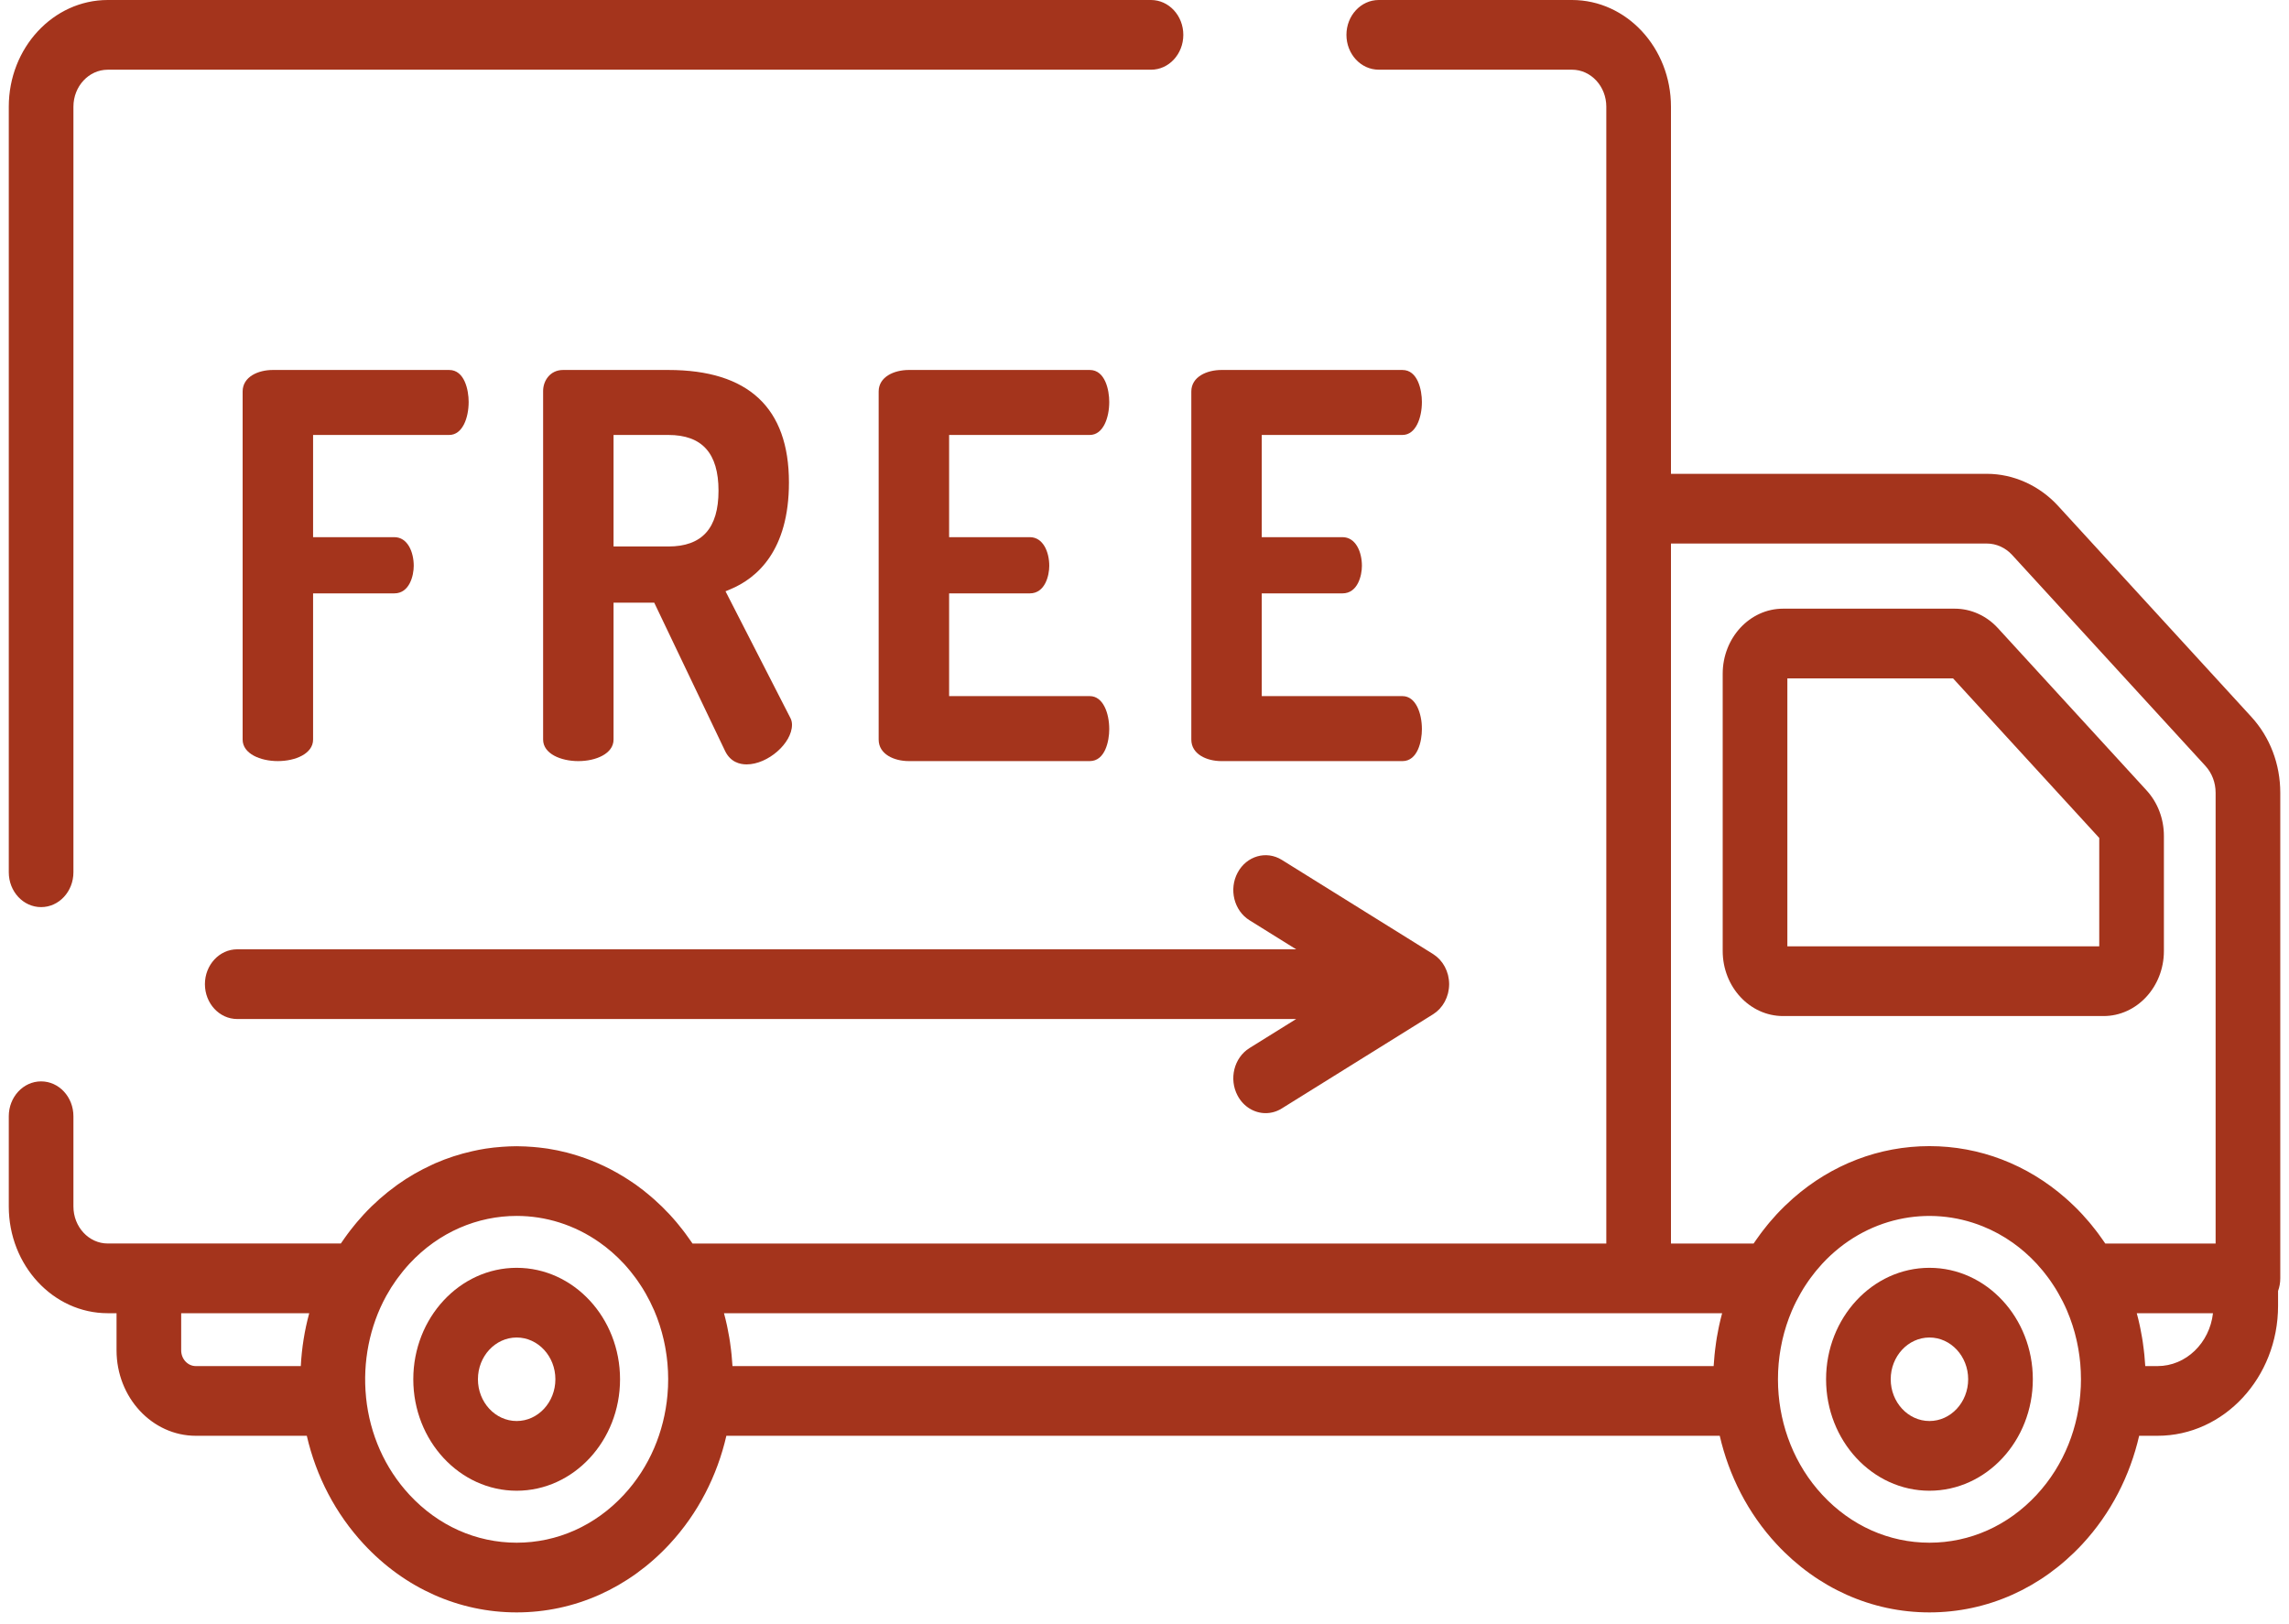
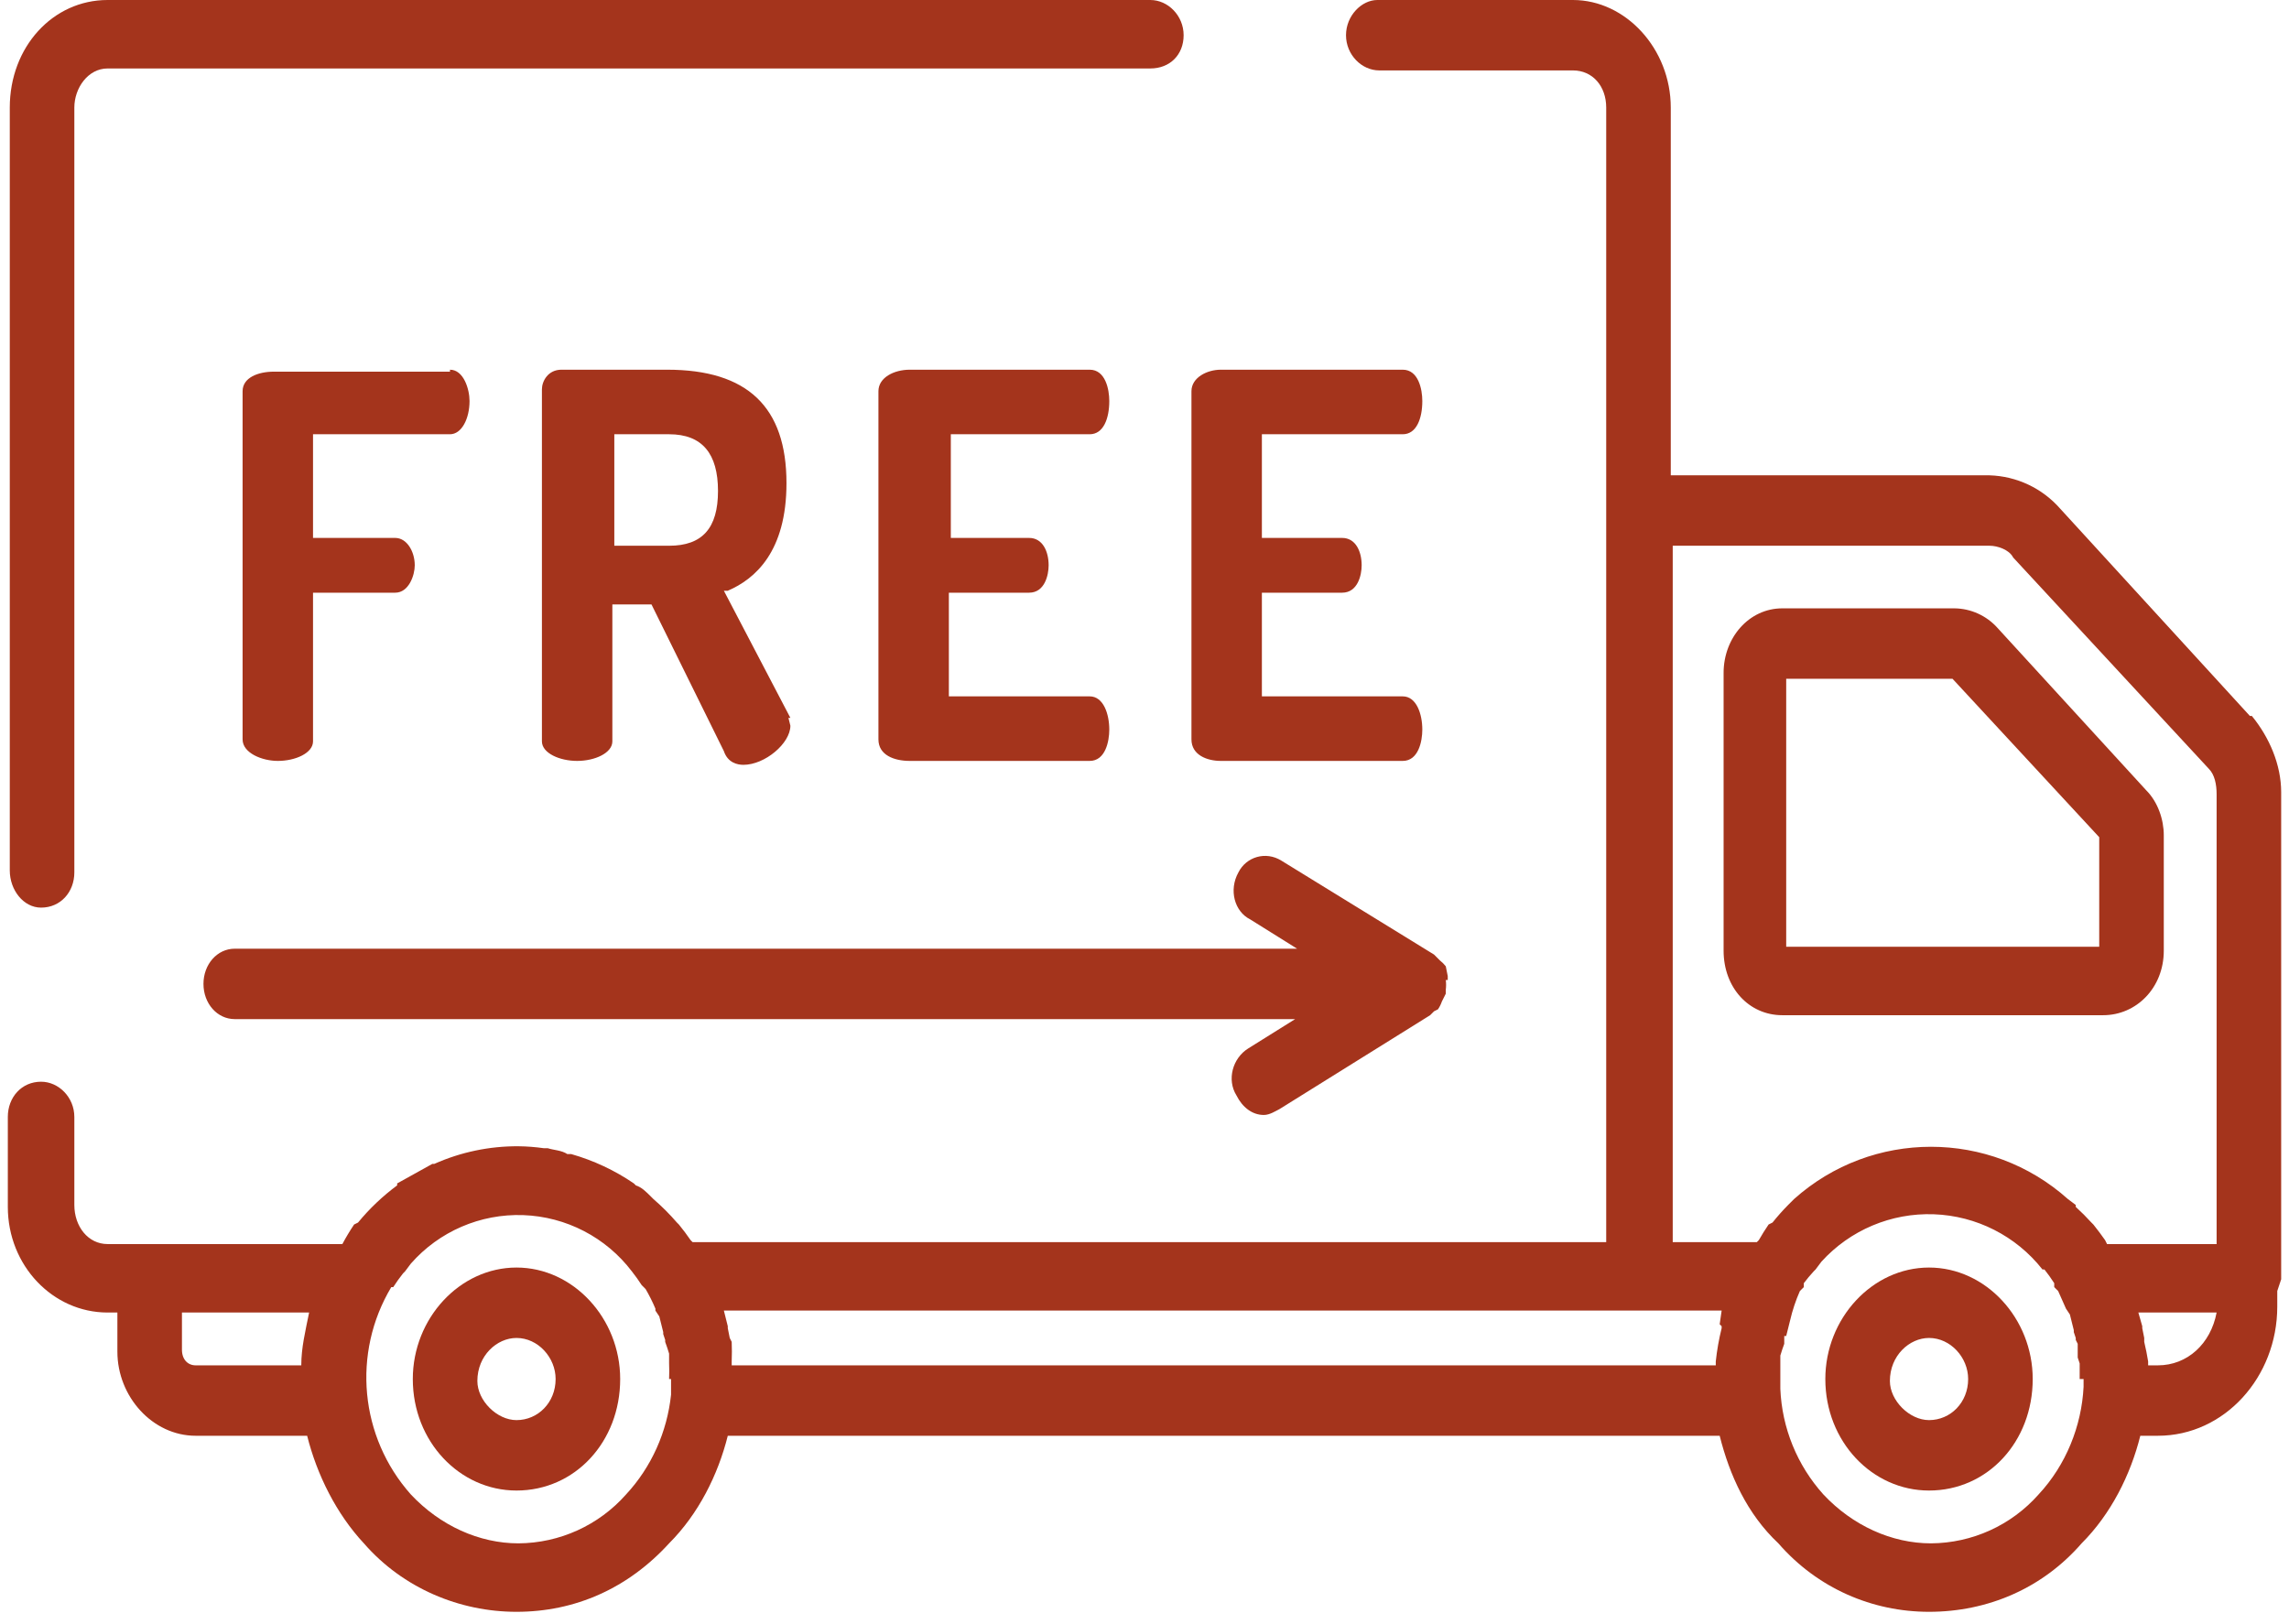
- <svg xmlns="http://www.w3.org/2000/svg" width="117" height="83" viewBox="0 0 117 83" fill="none">
-   <path d="M109.716 40.403L102.116 32.106C101.541 31.478 100.741 31.117 99.922 31.117H91.139C89.438 31.117 88.054 32.609 88.054 34.443V48.617C88.054 50.451 89.438 51.943 91.139 51.943H107.522C109.222 51.943 110.606 50.451 110.606 48.617V42.74C110.606 41.859 110.29 41.029 109.716 40.403ZM107.301 48.379H91.359V34.681H99.829L107.301 42.838V48.379Z" fill="#A4341C" />
-   <path d="M74.058 50.097C74.056 50.078 74.053 50.06 74.05 50.041C74.043 49.986 74.032 49.932 74.02 49.879C74.016 49.861 74.012 49.844 74.008 49.828C73.972 49.689 73.921 49.558 73.856 49.436C73.849 49.422 73.841 49.409 73.834 49.396C73.807 49.349 73.779 49.303 73.749 49.258C73.738 49.243 73.728 49.227 73.717 49.212C73.679 49.16 73.639 49.11 73.595 49.062C73.593 49.06 73.591 49.057 73.589 49.055C73.543 49.005 73.494 48.959 73.443 48.916C73.429 48.904 73.416 48.894 73.402 48.883C73.359 48.849 73.314 48.817 73.269 48.787C73.26 48.782 73.253 48.775 73.245 48.77L65.518 43.959C64.727 43.467 63.717 43.759 63.261 44.611C62.804 45.463 63.075 46.553 63.865 47.045L66.252 48.531H12.126C11.214 48.531 10.474 49.329 10.474 50.313C10.474 51.297 11.214 52.095 12.126 52.095H66.252L63.865 53.581C63.075 54.073 62.804 55.163 63.261 56.015C63.567 56.587 64.122 56.907 64.693 56.907C64.973 56.907 65.258 56.83 65.518 56.667L73.245 51.856C73.253 51.851 73.26 51.845 73.269 51.839C73.314 51.81 73.359 51.778 73.402 51.743C73.416 51.732 73.429 51.721 73.443 51.71C73.494 51.667 73.543 51.621 73.589 51.571C73.591 51.569 73.593 51.566 73.595 51.564C73.638 51.517 73.679 51.466 73.717 51.414C73.728 51.399 73.738 51.383 73.749 51.368C73.779 51.323 73.807 51.277 73.834 51.23C73.841 51.217 73.849 51.204 73.856 51.19C73.921 51.068 73.972 50.937 74.008 50.798C74.012 50.782 74.016 50.764 74.02 50.747C74.033 50.694 74.043 50.64 74.05 50.585C74.053 50.566 74.056 50.548 74.058 50.529C74.066 50.458 74.072 50.386 74.072 50.313C74.072 50.24 74.066 50.168 74.058 50.097Z" fill="#A4341C" />
-   <path d="M58.832 0H5.507C2.718 0 0.449 2.447 0.449 5.455V44.593C0.449 45.577 1.188 46.374 2.101 46.374C3.013 46.374 3.753 45.577 3.753 44.593V5.455C3.753 4.412 4.54 3.564 5.507 3.564H58.832C59.745 3.564 60.484 2.766 60.484 1.782C60.484 0.798 59.745 0 58.832 0Z" fill="#A4341C" />
-   <path d="M115.076 36.648L105.198 25.864C104.243 24.821 102.915 24.223 101.556 24.223H85.41V5.455C85.41 2.447 83.141 0 80.352 0H70.474C69.561 0 68.822 0.798 68.822 1.782C68.822 2.766 69.561 3.563 70.474 3.563H80.352C81.319 3.563 82.105 4.412 82.105 5.455V63.572H35.396C35.382 63.55 35.366 63.529 35.352 63.507C35.32 63.46 35.287 63.414 35.254 63.368C35.184 63.267 35.113 63.167 35.039 63.068C35.001 63.016 34.962 62.964 34.922 62.913C34.847 62.815 34.77 62.718 34.691 62.623C34.655 62.578 34.619 62.533 34.582 62.489C34.465 62.352 34.347 62.216 34.224 62.084C33.974 61.814 33.714 61.561 33.446 61.323C33.384 61.267 33.321 61.213 33.257 61.159C33.008 60.947 32.754 60.745 32.492 60.559C32.461 60.537 32.429 60.517 32.397 60.495C32.212 60.366 32.023 60.245 31.832 60.129C31.002 59.624 30.124 59.245 29.22 58.99C29.14 58.968 29.061 58.945 28.981 58.924C28.657 58.841 28.331 58.773 28.002 58.722C28 58.721 27.998 58.721 27.997 58.721C27.947 58.713 27.897 58.708 27.848 58.701C27.646 58.673 27.444 58.651 27.242 58.635C26.99 58.615 26.737 58.602 26.485 58.6C26.459 58.6 26.434 58.598 26.409 58.598C26.156 58.598 25.903 58.611 25.651 58.629C25.374 58.649 25.097 58.678 24.822 58.721C24.592 58.756 24.363 58.803 24.136 58.854C23.494 58.998 22.862 59.202 22.248 59.469C22.183 59.498 22.12 59.53 22.056 59.559C21.459 59.834 20.879 60.165 20.326 60.559C20.306 60.572 20.288 60.588 20.268 60.602C19.677 61.028 19.115 61.521 18.594 62.083C18.475 62.212 18.36 62.343 18.246 62.477C18.203 62.528 18.162 62.58 18.12 62.631C18.053 62.712 17.987 62.794 17.922 62.878C17.87 62.946 17.818 63.014 17.767 63.083C17.719 63.149 17.671 63.215 17.623 63.282C17.565 63.364 17.508 63.446 17.451 63.529C17.442 63.543 17.432 63.557 17.422 63.571H5.507C4.54 63.571 3.753 62.723 3.753 61.679V57.065C3.753 56.081 3.014 55.283 2.101 55.283C1.188 55.283 0.449 56.081 0.449 57.065V61.679C0.449 64.688 2.718 67.135 5.507 67.135H5.957V69.031C5.957 71.441 7.775 73.401 10.009 73.401H15.682C16.16 75.48 17.154 77.386 18.594 78.939C20.681 81.19 23.457 82.43 26.409 82.43C29.361 82.43 32.137 81.19 34.224 78.939C35.693 77.355 36.66 75.432 37.128 73.401H87.903C88.371 75.432 89.338 77.355 90.807 78.939C92.895 81.19 95.67 82.43 98.622 82.43C101.575 82.43 104.35 81.19 106.438 78.939C107.906 77.355 108.874 75.432 109.341 73.401H110.28C113.677 73.401 116.441 70.421 116.441 66.758V65.999C116.513 65.798 116.554 65.581 116.554 65.353V40.528C116.554 39.066 116.029 37.688 115.076 36.648ZM15.375 69.838H10.009C9.597 69.838 9.261 69.477 9.261 69.032V67.135H15.806C15.568 68.007 15.423 68.913 15.375 69.838ZM34.152 70.542C34.152 70.659 34.149 70.776 34.145 70.892C34.144 70.906 34.144 70.92 34.143 70.933C34.137 71.056 34.129 71.179 34.118 71.302C34.118 71.307 34.117 71.313 34.117 71.319C33.95 73.182 33.208 74.996 31.887 76.419C30.424 77.998 28.478 78.867 26.409 78.867C24.339 78.867 22.394 77.998 20.93 76.419C19.674 75.064 18.904 73.326 18.711 71.448C18.71 71.441 18.71 71.434 18.71 71.427C18.528 69.633 18.892 67.799 19.736 66.262C19.736 66.261 19.736 66.261 19.736 66.261C19.817 66.115 19.902 65.971 19.991 65.829C20 65.815 20.01 65.8 20.019 65.786C20.094 65.669 20.172 65.554 20.252 65.441C20.276 65.407 20.3 65.374 20.325 65.341C20.396 65.244 20.469 65.149 20.544 65.056C20.57 65.023 20.595 64.99 20.622 64.958C20.722 64.837 20.824 64.718 20.931 64.603C22.441 62.975 24.425 62.161 26.409 62.161C27.888 62.161 29.366 62.614 30.649 63.519C31.087 63.828 31.503 64.189 31.888 64.604C31.994 64.718 32.096 64.837 32.195 64.957C32.227 64.996 32.258 65.035 32.289 65.075C32.355 65.157 32.42 65.242 32.483 65.327C32.518 65.375 32.553 65.424 32.588 65.473C32.643 65.552 32.697 65.632 32.749 65.713C32.784 65.766 32.82 65.819 32.853 65.874C32.904 65.956 32.953 66.041 33.002 66.125C33.159 66.401 33.302 66.684 33.428 66.974C33.434 66.987 33.44 67.001 33.446 67.015C33.49 67.119 33.531 67.223 33.572 67.328C33.579 67.349 33.587 67.368 33.595 67.389C33.634 67.496 33.672 67.603 33.707 67.711C33.712 67.726 33.717 67.74 33.722 67.755C33.76 67.874 33.796 67.994 33.829 68.114C33.839 68.15 33.847 68.186 33.857 68.223C33.879 68.305 33.9 68.387 33.919 68.469C33.931 68.522 33.942 68.574 33.953 68.626C33.968 68.694 33.982 68.763 33.995 68.831C34.005 68.886 34.015 68.941 34.024 68.996C34.036 69.067 34.047 69.138 34.057 69.209C34.065 69.259 34.072 69.309 34.079 69.36C34.091 69.454 34.101 69.548 34.11 69.642C34.112 69.669 34.116 69.695 34.118 69.722C34.129 69.851 34.138 69.98 34.144 70.109C34.144 70.112 34.144 70.116 34.144 70.119C34.15 70.245 34.152 70.371 34.153 70.496C34.153 70.511 34.153 70.526 34.152 70.542ZM87.874 67.756C87.862 67.811 87.852 67.866 87.84 67.921C87.809 68.073 87.78 68.225 87.754 68.378C87.742 68.453 87.73 68.529 87.719 68.605C87.7 68.735 87.682 68.865 87.667 68.996C87.656 69.086 87.646 69.176 87.637 69.267C87.626 69.378 87.618 69.489 87.61 69.6C87.605 69.68 87.596 69.759 87.591 69.838H37.44C37.436 69.762 37.427 69.686 37.422 69.609C37.414 69.494 37.405 69.379 37.394 69.264C37.385 69.176 37.375 69.088 37.365 69C37.349 68.867 37.331 68.734 37.312 68.602C37.3 68.528 37.289 68.454 37.277 68.38C37.251 68.226 37.222 68.072 37.19 67.918C37.179 67.865 37.169 67.811 37.158 67.758C37.112 67.549 37.062 67.342 37.006 67.136H88.025C87.969 67.341 87.919 67.548 87.874 67.756ZM106.366 70.531C106.366 70.654 106.363 70.778 106.358 70.901C106.357 70.909 106.357 70.917 106.356 70.925C106.266 72.925 105.514 74.896 104.101 76.419C102.637 77.998 100.692 78.867 98.622 78.867C96.553 78.867 94.607 77.998 93.144 76.419C91.731 74.895 90.979 72.925 90.888 70.925C90.888 70.917 90.888 70.909 90.887 70.901C90.882 70.778 90.879 70.655 90.879 70.532C90.879 70.521 90.879 70.511 90.879 70.501C90.879 70.24 90.89 69.98 90.913 69.72C90.915 69.698 90.918 69.676 90.92 69.654C90.929 69.555 90.94 69.456 90.953 69.357C90.959 69.309 90.966 69.261 90.973 69.214C90.984 69.14 90.995 69.067 91.008 68.993C91.017 68.94 91.026 68.887 91.037 68.834C91.05 68.764 91.064 68.694 91.079 68.624C91.09 68.573 91.101 68.522 91.112 68.471C91.132 68.385 91.154 68.3 91.176 68.216C91.185 68.183 91.193 68.149 91.202 68.116C91.235 67.995 91.271 67.874 91.31 67.754C91.314 67.741 91.319 67.729 91.323 67.716C91.359 67.606 91.397 67.496 91.438 67.386C91.445 67.368 91.452 67.35 91.459 67.332C91.499 67.225 91.542 67.117 91.588 67.01C91.593 66.999 91.597 66.988 91.603 66.977C91.729 66.683 91.874 66.397 92.035 66.118C92.082 66.036 92.128 65.955 92.178 65.875C92.212 65.819 92.248 65.765 92.284 65.71C92.336 65.63 92.389 65.551 92.443 65.474C92.478 65.424 92.514 65.375 92.55 65.326C92.612 65.241 92.677 65.157 92.742 65.075C92.774 65.035 92.805 64.996 92.837 64.956C92.936 64.836 93.038 64.718 93.144 64.603C95.36 62.214 98.595 61.58 101.354 62.696C101.886 62.911 102.401 63.189 102.887 63.535C103.316 63.84 103.723 64.196 104.101 64.603C104.207 64.718 104.309 64.836 104.408 64.956C104.441 64.996 104.472 65.037 104.505 65.077C104.569 65.159 104.633 65.24 104.694 65.324C104.731 65.374 104.768 65.425 104.804 65.477C104.857 65.552 104.908 65.629 104.958 65.706C104.995 65.763 105.033 65.819 105.068 65.877C105.117 65.955 105.163 66.035 105.208 66.114C105.37 66.395 105.516 66.683 105.644 66.979C105.648 66.989 105.652 66.998 105.656 67.008C105.702 67.116 105.746 67.226 105.788 67.337C105.794 67.352 105.8 67.368 105.806 67.384C105.848 67.497 105.888 67.611 105.925 67.725C105.928 67.734 105.931 67.743 105.934 67.751C105.973 67.873 106.01 67.995 106.044 68.118C106.051 68.146 106.058 68.175 106.066 68.203C106.089 68.293 106.112 68.383 106.133 68.474C106.144 68.522 106.154 68.57 106.165 68.618C106.18 68.691 106.195 68.764 106.209 68.837C106.219 68.888 106.228 68.939 106.237 68.99C106.249 69.066 106.261 69.142 106.272 69.218C106.279 69.263 106.286 69.309 106.292 69.355C106.305 69.457 106.316 69.559 106.326 69.661C106.327 69.68 106.33 69.699 106.332 69.719C106.354 69.979 106.366 70.24 106.366 70.501C106.366 70.511 106.366 70.521 106.366 70.531ZM110.28 69.838H109.653C109.649 69.763 109.64 69.688 109.635 69.612C109.627 69.496 109.618 69.38 109.607 69.263C109.598 69.175 109.588 69.087 109.577 68.999C109.562 68.867 109.544 68.735 109.525 68.603C109.513 68.528 109.502 68.453 109.489 68.379C109.464 68.225 109.435 68.073 109.404 67.921C109.392 67.866 109.382 67.811 109.37 67.757C109.325 67.549 109.275 67.341 109.219 67.136H113.114C112.942 68.656 111.736 69.838 110.28 69.838ZM107.609 63.572C107.595 63.55 107.58 63.53 107.565 63.509C107.533 63.461 107.499 63.414 107.466 63.366C107.396 63.266 107.325 63.167 107.253 63.069C107.214 63.016 107.174 62.964 107.134 62.912C107.06 62.815 106.984 62.72 106.906 62.625C106.869 62.58 106.832 62.533 106.794 62.488C106.678 62.351 106.559 62.216 106.437 62.084C106.304 61.94 106.168 61.801 106.029 61.666C106.007 61.644 105.985 61.625 105.963 61.604C105.844 61.489 105.724 61.377 105.6 61.269C105.595 61.264 105.589 61.259 105.583 61.254C103.62 59.531 101.188 58.593 98.622 58.593C96.056 58.593 93.624 59.531 91.66 61.254C91.655 61.259 91.649 61.264 91.643 61.269C91.52 61.377 91.4 61.489 91.281 61.604C91.259 61.625 91.236 61.645 91.215 61.666C91.076 61.801 90.94 61.94 90.806 62.084C90.685 62.215 90.567 62.35 90.451 62.487C90.412 62.534 90.374 62.581 90.335 62.628C90.259 62.721 90.185 62.814 90.112 62.909C90.07 62.963 90.029 63.017 89.989 63.072C89.918 63.167 89.848 63.265 89.78 63.363C89.746 63.412 89.711 63.46 89.678 63.509C89.664 63.53 89.649 63.55 89.635 63.572H85.41V27.787H101.556C102.037 27.787 102.508 27.999 102.847 28.369L112.725 39.152C112.725 39.152 112.725 39.152 112.725 39.152C113.063 39.521 113.249 40.01 113.249 40.528V63.572H107.609Z" fill="#A4341C" />
-   <path d="M26.409 64.814C23.495 64.814 21.125 67.37 21.125 70.512C21.125 73.654 23.495 76.21 26.409 76.21C29.323 76.21 31.693 73.654 31.693 70.512C31.693 67.37 29.322 64.814 26.409 64.814ZM26.409 72.646C25.317 72.646 24.429 71.688 24.429 70.511C24.429 69.335 25.317 68.377 26.409 68.377C27.5 68.377 28.388 69.335 28.388 70.511C28.388 71.689 27.5 72.646 26.409 72.646Z" fill="#A4341C" />
-   <path d="M98.622 64.814C95.709 64.814 93.338 67.37 93.338 70.512C93.338 73.654 95.709 76.21 98.622 76.21C101.536 76.21 103.906 73.654 103.906 70.512C103.906 67.37 101.536 64.814 98.622 64.814ZM98.622 72.646C97.531 72.646 96.642 71.688 96.642 70.511C96.642 69.335 97.531 68.377 98.622 68.377C99.713 68.377 100.601 69.335 100.601 70.511C100.601 71.689 99.713 72.646 98.622 72.646Z" fill="#A4341C" />
-   <path d="M22.96 18.914H13.943C13.201 18.914 12.402 19.258 12.402 20.015V37.809C12.402 38.532 13.308 38.909 14.202 38.909C15.097 38.909 16.003 38.531 16.003 37.809V30.335H20.153C20.94 30.335 21.148 29.413 21.148 28.926C21.148 28.22 20.836 27.461 20.153 27.461H16.003V22.236H22.96C23.643 22.236 23.955 21.361 23.955 20.547C23.955 19.941 23.745 18.914 22.96 18.914Z" fill="#A4341C" />
-   <path d="M40.38 36.666L37.084 30.228L37.327 30.127C38.695 29.558 40.326 28.148 40.326 24.666C40.326 20.849 38.252 18.914 34.16 18.914H28.781C28.118 18.914 27.761 19.467 27.761 19.987V37.809C27.761 38.532 28.666 38.91 29.561 38.91C30.456 38.91 31.361 38.532 31.361 37.809V30.811H33.441L37.064 38.396C37.338 38.96 37.812 39.078 38.162 39.078C39.246 39.078 40.482 37.999 40.482 37.053C40.482 36.97 40.47 36.813 40.38 36.666ZM34.16 27.938H31.361V22.236H34.16C35.887 22.236 36.726 23.169 36.726 25.087C36.726 27.005 35.887 27.938 34.16 27.938Z" fill="#A4341C" />
-   <path d="M55.703 35.587H48.513V30.335H52.637C53.424 30.335 53.632 29.413 53.632 28.926C53.632 28.22 53.32 27.461 52.637 27.461H48.513V22.236H55.703C56.387 22.236 56.698 21.361 56.698 20.547C56.698 19.941 56.489 18.914 55.703 18.914H46.453C45.711 18.914 44.912 19.258 44.912 20.015V37.809C44.912 38.565 45.711 38.909 46.453 38.909H55.703C56.489 38.909 56.698 37.883 56.698 37.276C56.698 36.463 56.387 35.587 55.703 35.587Z" fill="#A4341C" />
-   <path d="M71.684 35.587H64.493V30.335H68.618C69.405 30.335 69.613 29.413 69.613 28.926C69.613 28.22 69.301 27.461 68.618 27.461H64.493V22.236H71.684C72.368 22.236 72.679 21.361 72.679 20.547C72.679 19.941 72.469 18.914 71.684 18.914H62.434C61.692 18.914 60.893 19.258 60.893 20.015V37.809C60.893 38.565 61.692 38.91 62.434 38.91H71.684C72.469 38.91 72.679 37.883 72.679 37.276C72.679 36.463 72.368 35.587 71.684 35.587Z" fill="#A4341C" />
+ <svg xmlns="http://www.w3.org/2000/svg" width="117" height="83" fill="none">
+   <path d="M109.7 40.4l-7.6-8.3a3 3 0 00-2.2-1h-8.8c-1.7 0-3 1.5-3 3.3v14.2c0 1.9 1.3 3.3 3 3.3h16.4c1.7 0 3.1-1.4 3.1-3.3v-5.9c0-.8-.3-1.7-.9-2.3zm-2.4 8h-16V34.7h8.5l7.5 8.1v5.6zM74 50.1v-.2l-.1-.5a1.8 1.8 0 00-.3-.3l-.2-.2-.1-.1-7.8-4.8c-.8-.5-1.8-.2-2.2.6-.5.9-.2 2 .6 2.4l2.4 1.5H12c-.9 0-1.6.8-1.6 1.8s.7 1.8 1.6 1.8h54.2l-2.4 1.5c-.8.5-1.1 1.6-.6 2.4.3.6.8 1 1.4 1 .3 0 .6-.2.8-.3l7.7-4.8.2-.2.2-.1a1.7 1.7 0 00.2-.4l.2-.4v-.2a2 2 0 000-.5zM58.8 0H5.5c-2.8 0-5 2.4-5 5.5v39c0 1 .7 1.9 1.6 1.9 1 0 1.7-.8 1.7-1.8V5.5c0-1 .7-2 1.7-2h53.3c1 0 1.7-.7 1.7-1.7S59.7 0 58.8 0z" fill="#A4341C" />
+   <path d="M115 36.6L105.3 26a5 5 0 00-3.6-1.7H85.4V5.5c0-3-2.3-5.5-5-5.5h-10c-.8 0-1.6.8-1.6 1.8s.8 1.8 1.7 1.8h9.9c1 0 1.7.8 1.7 1.9v58H35.4l-.1-.1a11.8 11.8 0 00-.6-.8l-.1-.1a11.7 11.7 0 00-1.2-1.2l-.1-.1c-.3-.3-.5-.5-.8-.6l-.1-.1a11 11 0 00-3.2-1.5H29c-.3-.2-.7-.2-1-.3h-.2a10 10 0 00-1.3-.1 10.4 10.4 0 00-4.3.9h-.1l-1.8 1v.1a11.3 11.3 0 00-2 1.9l-.2.1a11.2 11.2 0 00-.6 1h-12c-1 0-1.7-.9-1.7-2v-4.5c0-1-.8-1.8-1.7-1.8-1 0-1.7.8-1.7 1.8v4.6c0 3 2.3 5.4 5.1 5.4H6v2c0 2.3 1.8 4.3 4 4.3h5.7c.5 2 1.5 4 2.9 5.5 2 2.3 4.9 3.5 7.8 3.5 3 0 5.7-1.2 7.8-3.5 1.5-1.5 2.5-3.5 3-5.5h50.7c.5 2 1.4 4 3 5.5 2 2.3 4.8 3.5 7.7 3.5 3 0 5.8-1.2 7.8-3.5 1.5-1.5 2.5-3.5 3-5.5h.9c3.4 0 6.1-3 6.1-6.6V66l.2-.6V40.5c0-1.4-.6-2.8-1.5-3.9zM15.5 69.8H10c-.4 0-.7-.3-.7-.8v-1.9h6.5c-.2 1-.4 1.8-.4 2.7zm18.8.7v.8c-.2 1.9-1 3.7-2.3 5.1a7.4 7.4 0 01-5.5 2.5c-2 0-4-.9-5.5-2.5a9 9 0 01-1-10.6h.1a8.5 8.5 0 01.5-.7l.1-.1.3-.4a7.3 7.3 0 0111.3.4 8.7 8.7 0 01.5.7l.2.2a8.7 8.7 0 01.5 1v.1l.2.3.1.4.1.4v.1l.1.3v.1a9 9 0 01.2.6v.5a9 9 0 010 .8zm53.7-2.7v.1a12.6 12.6 0 00-.3 1.7v.2H37.4v-.2a12.4 12.4 0 000-1l-.1-.2-.1-.5v-.1L37 67h51l-.1.7zm18.5 2.7v.4c-.1 2-.9 4-2.3 5.5a7.4 7.4 0 01-5.5 2.5c-2 0-4-.9-5.5-2.5A8.6 8.6 0 0191 71v-.4-.8-.3-.2a9.2 9.2 0 01.2-.6v-.1-.3h.1l.1-.4.1-.4A8.4 8.4 0 0192 66l.2-.2v-.2a8.2 8.2 0 01.5-.6l.1-.1.3-.4a7.4 7.4 0 0111.3.4h.1a8.6 8.6 0 01.5.7v.2l.2.2.4.9.2.3.1.4.1.4v.1l.1.3v.1l.1.2V69.4l.1.3v.8zm3.9-.7h-.6v-.2a13.5 13.5 0 00-.2-1v-.2l-.1-.5v-.1l-.2-.7h4c-.3 1.6-1.5 2.7-3 2.7zm-2.7-6.2l-.1-.2a15.7 15.7 0 00-.6-.8l-.1-.1a11.8 11.8 0 00-.8-.8v-.1l-.4-.3a10.5 10.5 0 00-14 0l-.3.3a11.4 11.4 0 00-.8.9l-.2.1a11.4 11.4 0 00-.5.8l-.1.1h-4.3V27.9h16.2c.4 0 1 .2 1.2.6l10 10.8c.3.3.4.8.4 1.3v23h-5.6z" fill="#A4341C" />
+   <path d="M26.4 64.8c-2.9 0-5.3 2.6-5.3 5.7 0 3.2 2.4 5.7 5.3 5.7 3 0 5.3-2.5 5.3-5.7 0-3.1-2.4-5.7-5.3-5.7zm0 7.8c-1 0-2-1-2-2 0-1.3 1-2.2 2-2.2 1.1 0 2 1 2 2.1 0 1.2-.9 2.1-2 2.1zM98.6 64.8c-2.9 0-5.3 2.6-5.3 5.7 0 3.2 2.4 5.7 5.3 5.7 3 0 5.3-2.5 5.3-5.7 0-3.1-2.4-5.7-5.3-5.7zm0 7.8c-1 0-2-1-2-2 0-1.3 1-2.2 2-2.2 1.1 0 2 1 2 2.1 0 1.2-.9 2.1-2 2.1zM23 19h-9c-.8 0-1.6.3-1.6 1v17.8c0 .7 1 1.1 1.8 1.1.9 0 1.8-.4 1.8-1v-7.6h4.2c.7 0 1-.9 1-1.4 0-.7-.4-1.4-1-1.4H16v-5.3h7c.6 0 1-.8 1-1.7 0-.6-.3-1.6-1-1.6zM40.4 36.7L37 30.2h.2c1.4-.6 3-2 3-5.5 0-3.9-2-5.8-6.1-5.8h-5.4c-.7 0-1 .6-1 1v18c0 .6.9 1 1.8 1s1.8-.4 1.8-1v-7h2l3.7 7.5c.2.6.7.7 1 .7 1.1 0 2.4-1.1 2.4-2l-.1-.4zm-6.2-8.8h-2.8v-5.7h2.8c1.7 0 2.5 1 2.5 2.9s-.8 2.8-2.5 2.8zM55.7 35.6h-7.2v-5.3h4.1c.8 0 1-.9 1-1.4 0-.7-.3-1.4-1-1.4h-4v-5.3h7.1c.7 0 1-.8 1-1.7 0-.6-.2-1.6-1-1.6h-9.2c-.8 0-1.6.4-1.6 1.1v17.8c0 .8.8 1.1 1.6 1.1h9.2c.8 0 1-1 1-1.6 0-.8-.3-1.7-1-1.7zM71.7 35.6h-7.2v-5.3h4.1c.8 0 1-.9 1-1.4 0-.7-.3-1.4-1-1.4h-4.1v-5.3h7.2c.7 0 1-.8 1-1.7 0-.6-.2-1.6-1-1.6h-9.3c-.7 0-1.5.4-1.5 1.1v17.8c0 .8.8 1.1 1.5 1.1h9.3c.8 0 1-1 1-1.6 0-.8-.3-1.7-1-1.7z" fill="#A4341C" />
</svg>
